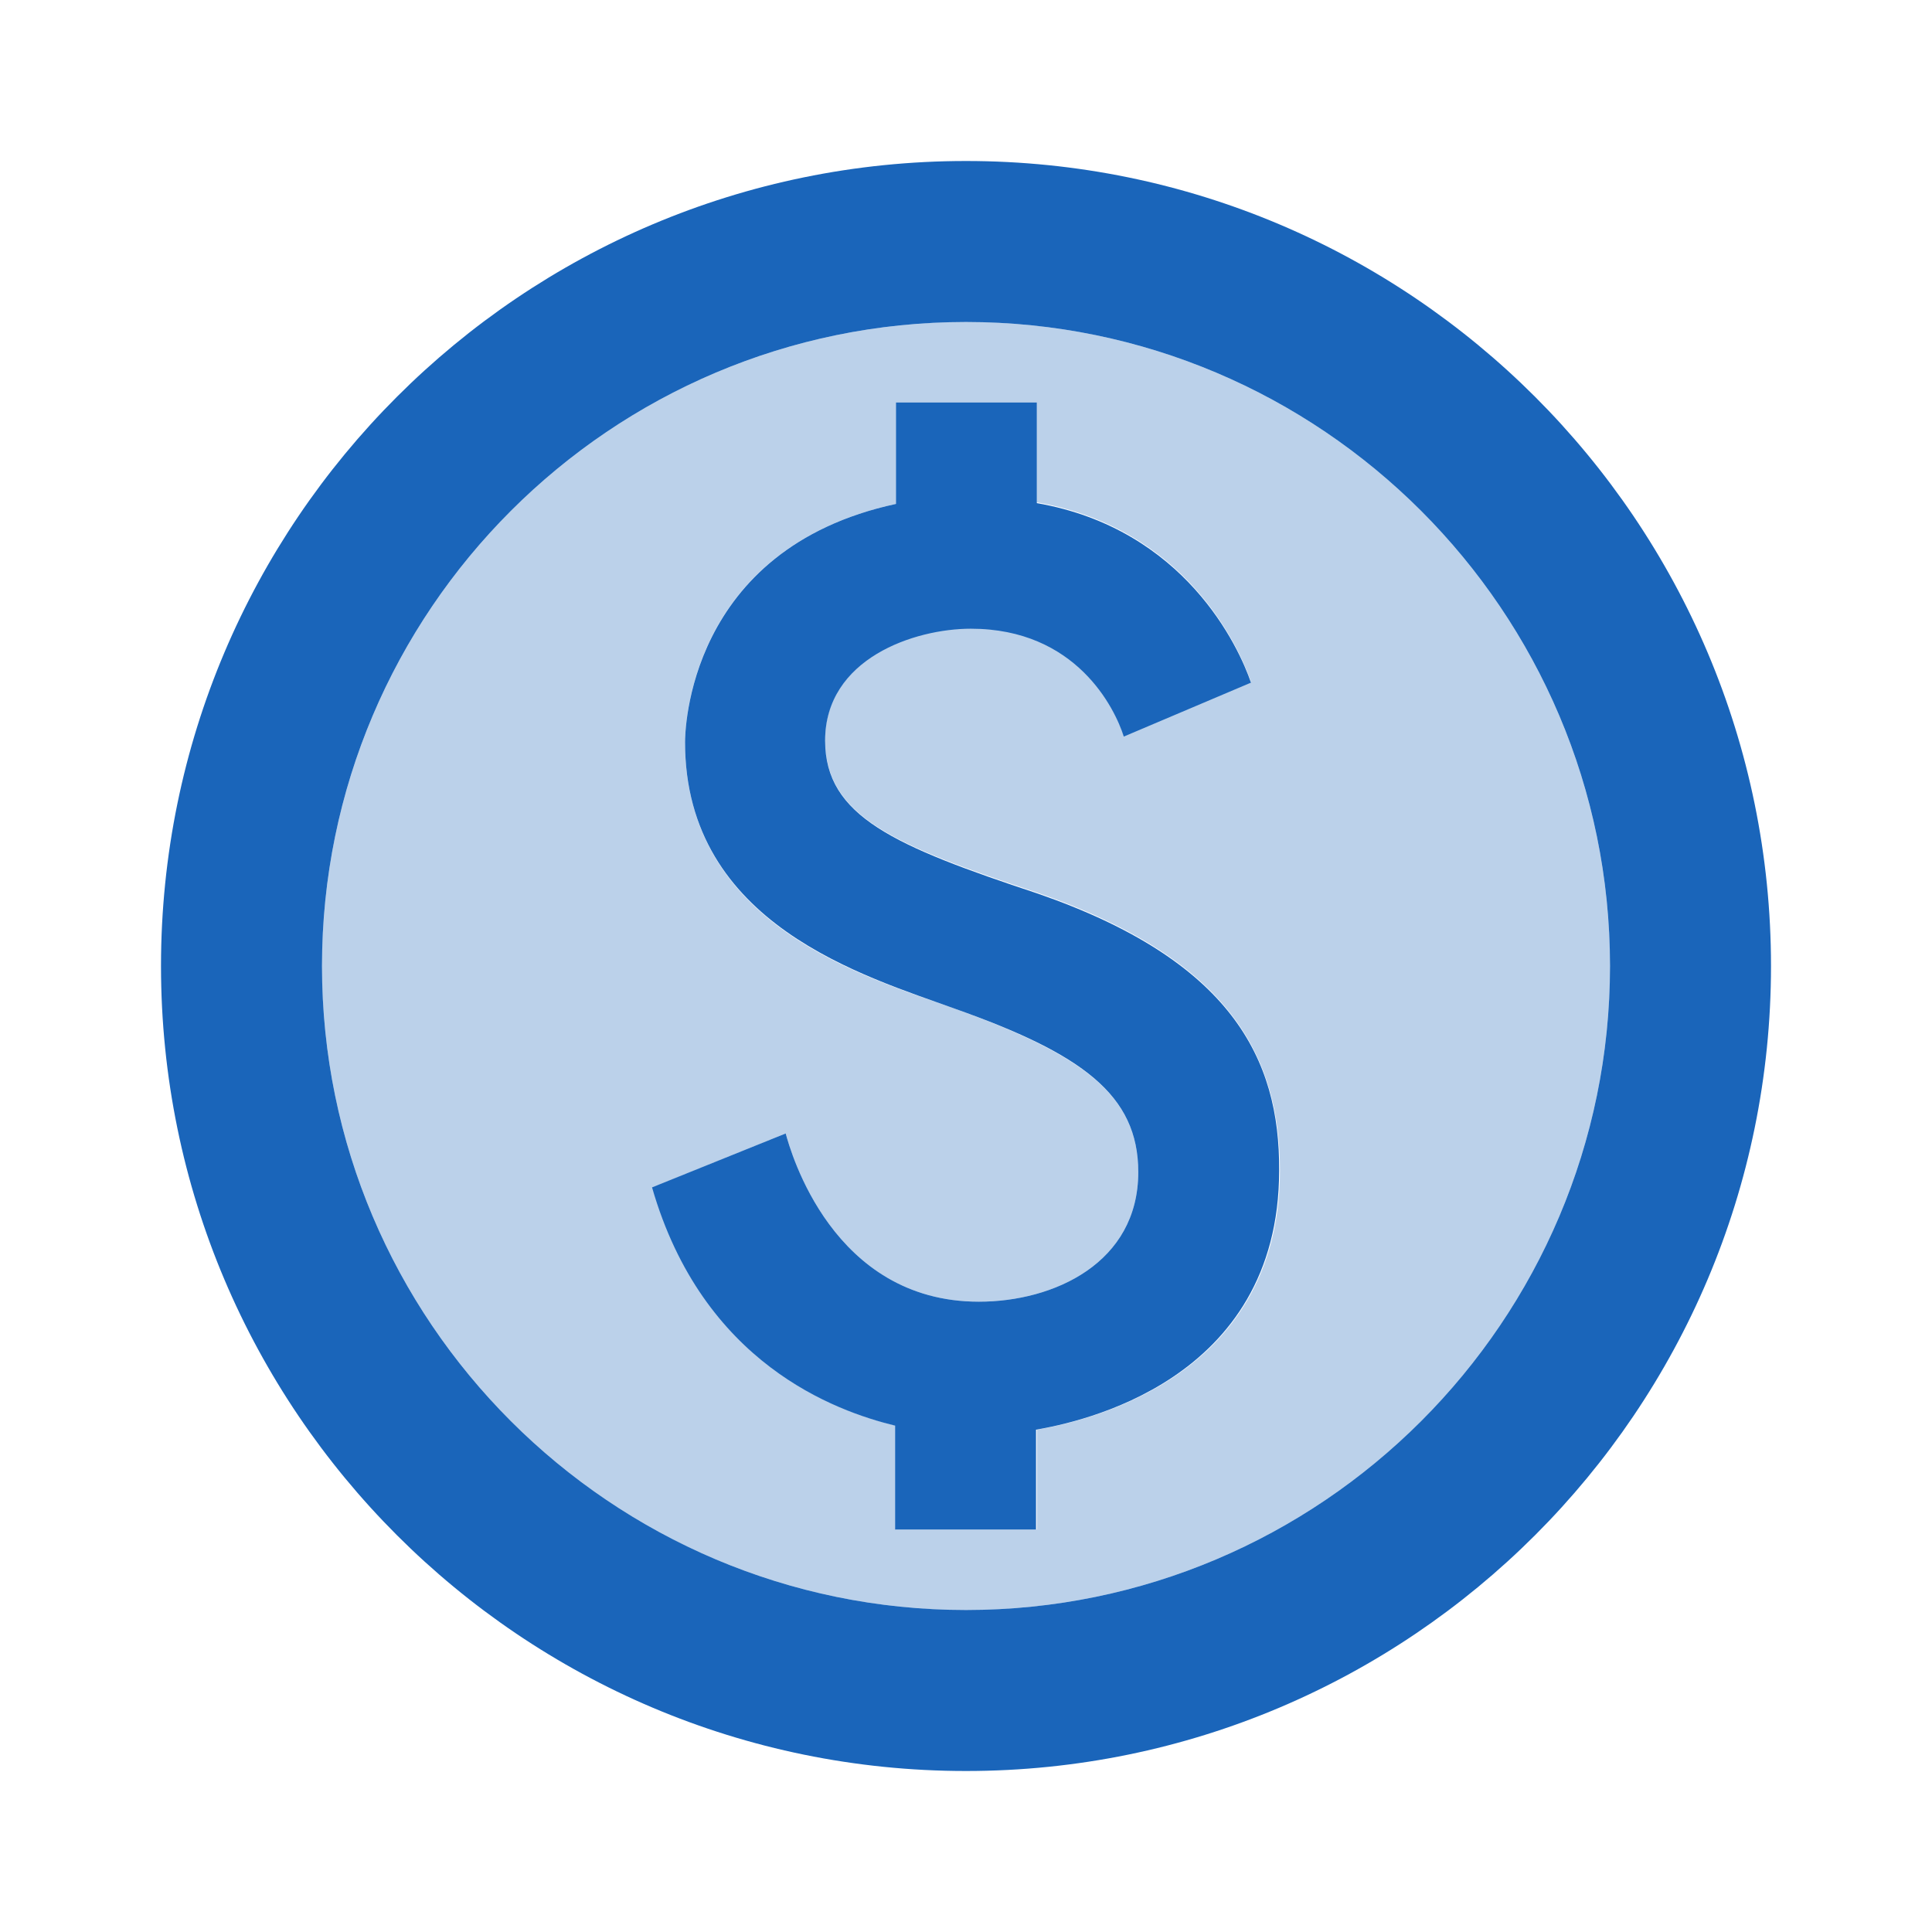
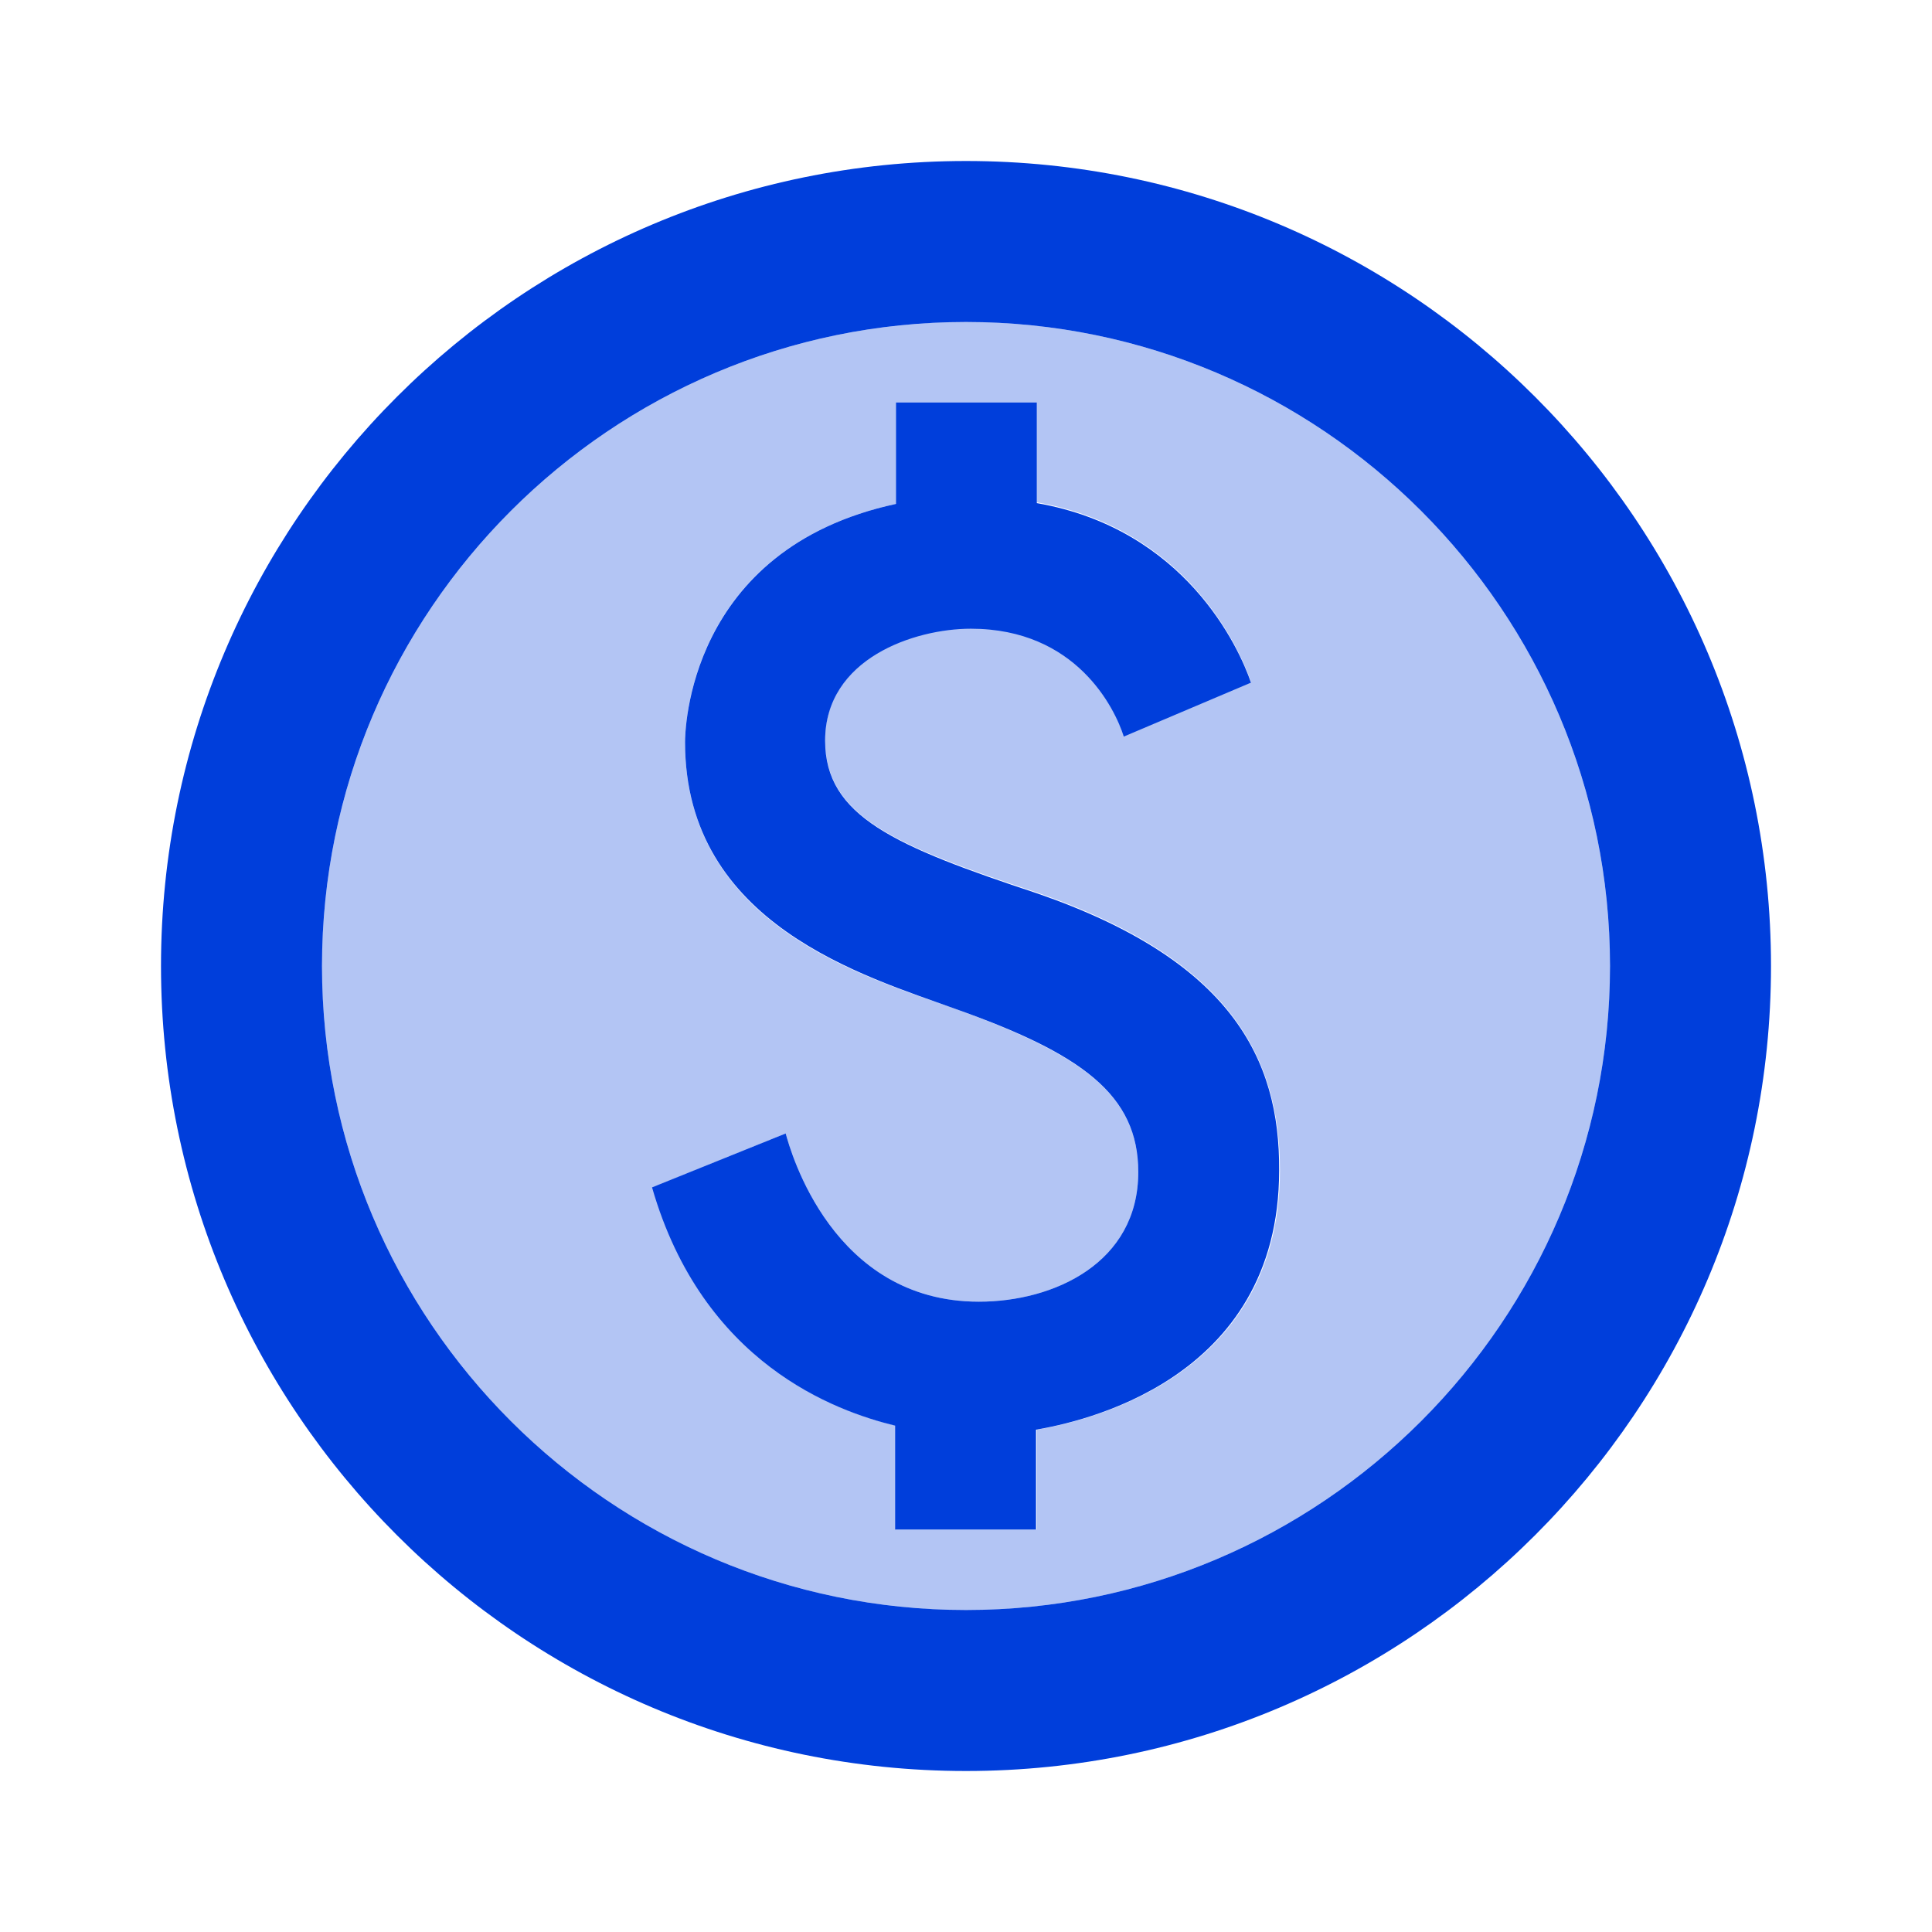
<svg xmlns="http://www.w3.org/2000/svg" fill="none" viewBox="0 0 48 48">
-   <path opacity=".3" d="M24 8C15.18 8 8 15.18 8 24s7.18 16 16 16 16-7.18 16-16S32.82 8 24 8Zm1.76 27.52V38h-3.5v-2.58c-1.48-.36-4.78-1.54-6.04-5.92l3.3-1.34c.12.44 1.16 4.18 4.8 4.18 1.86 0 3.96-.96 3.96-3.22 0-1.92-1.4-2.92-4.56-4.06-2.2-.78-6.7-2.06-6.7-6.62 0-.2.02-4.8 5.24-5.92V10h3.5v2.48c3.68.64 5.02 3.58 5.32 4.46l-3.16 1.34c-.22-.7-1.18-2.68-3.8-2.68-1.4 0-3.62.74-3.62 2.78 0 1.9 1.72 2.62 5.28 3.8 4.8 1.66 6.02 4.1 6.02 6.9 0 5.26-5 6.26-6.04 6.44Z" fill="#1A65BA" />
-   <path d="M25.78 22.2c-3.56-1.18-5.28-1.92-5.28-3.8 0-2.04 2.22-2.78 3.62-2.78 2.62 0 3.58 1.98 3.8 2.68l3.16-1.34c-.3-.88-1.64-3.82-5.32-4.46V10h-3.5v2.52c-5.2 1.12-5.24 5.7-5.24 5.92 0 4.54 4.5 5.82 6.7 6.62 3.16 1.12 4.56 2.14 4.56 4.06 0 2.26-2.1 3.22-3.96 3.22-3.64 0-4.68-3.74-4.8-4.18L16.2 29.5c1.26 4.38 4.56 5.56 6.04 5.92V38h3.5v-2.48c1.04-.18 6.04-1.18 6.04-6.44.02-2.78-1.2-5.22-6-6.88Z" fill="#1A65BA" />
-   <path d="M24 4C12.96 4 4 12.96 4 24s8.96 20 20 20 20-8.96 20-20S35.04 4 24 4Zm0 36c-8.82 0-16-7.18-16-16S15.18 8 24 8s16 7.18 16 16-7.18 16-16 16Z" fill="#1A65BA" />
+   <path opacity=".3" d="M24 8C15.18 8 8 15.18 8 24s7.18 16 16 16 16-7.18 16-16S32.82 8 24 8Zm1.76 27.52V38h-3.5v-2.58c-1.48-.36-4.78-1.54-6.04-5.92l3.3-1.34c.12.44 1.16 4.18 4.8 4.18 1.86 0 3.96-.96 3.96-3.22 0-1.92-1.4-2.92-4.56-4.06-2.2-.78-6.7-2.06-6.7-6.62 0-.2.02-4.8 5.24-5.92V10h3.5v2.48c3.68.64 5.02 3.58 5.32 4.46l-3.16 1.34c-.22-.7-1.18-2.68-3.8-2.68-1.4 0-3.62.74-3.62 2.78 0 1.9 1.72 2.62 5.28 3.8 4.8 1.66 6.02 4.1 6.02 6.9 0 5.26-5 6.26-6.04 6.44Z" fill="#003EDB" />
+   <path d="M25.78 22.2c-3.56-1.18-5.28-1.92-5.28-3.8 0-2.04 2.22-2.78 3.62-2.78 2.62 0 3.58 1.98 3.8 2.68l3.16-1.34c-.3-.88-1.64-3.82-5.32-4.46V10h-3.5v2.52c-5.2 1.12-5.24 5.7-5.24 5.92 0 4.54 4.5 5.82 6.7 6.62 3.16 1.12 4.56 2.14 4.56 4.06 0 2.26-2.1 3.22-3.96 3.22-3.64 0-4.68-3.74-4.8-4.18L16.2 29.5c1.26 4.38 4.56 5.56 6.04 5.92V38h3.5v-2.48c1.04-.18 6.04-1.18 6.04-6.44.02-2.78-1.2-5.22-6-6.88Z" fill="#003EDB" />
+   <path d="M24 4C12.96 4 4 12.96 4 24s8.96 20 20 20 20-8.96 20-20S35.04 4 24 4Zm0 36c-8.82 0-16-7.18-16-16S15.18 8 24 8s16 7.18 16 16-7.18 16-16 16Z" fill="#003EDB" />
</svg>
